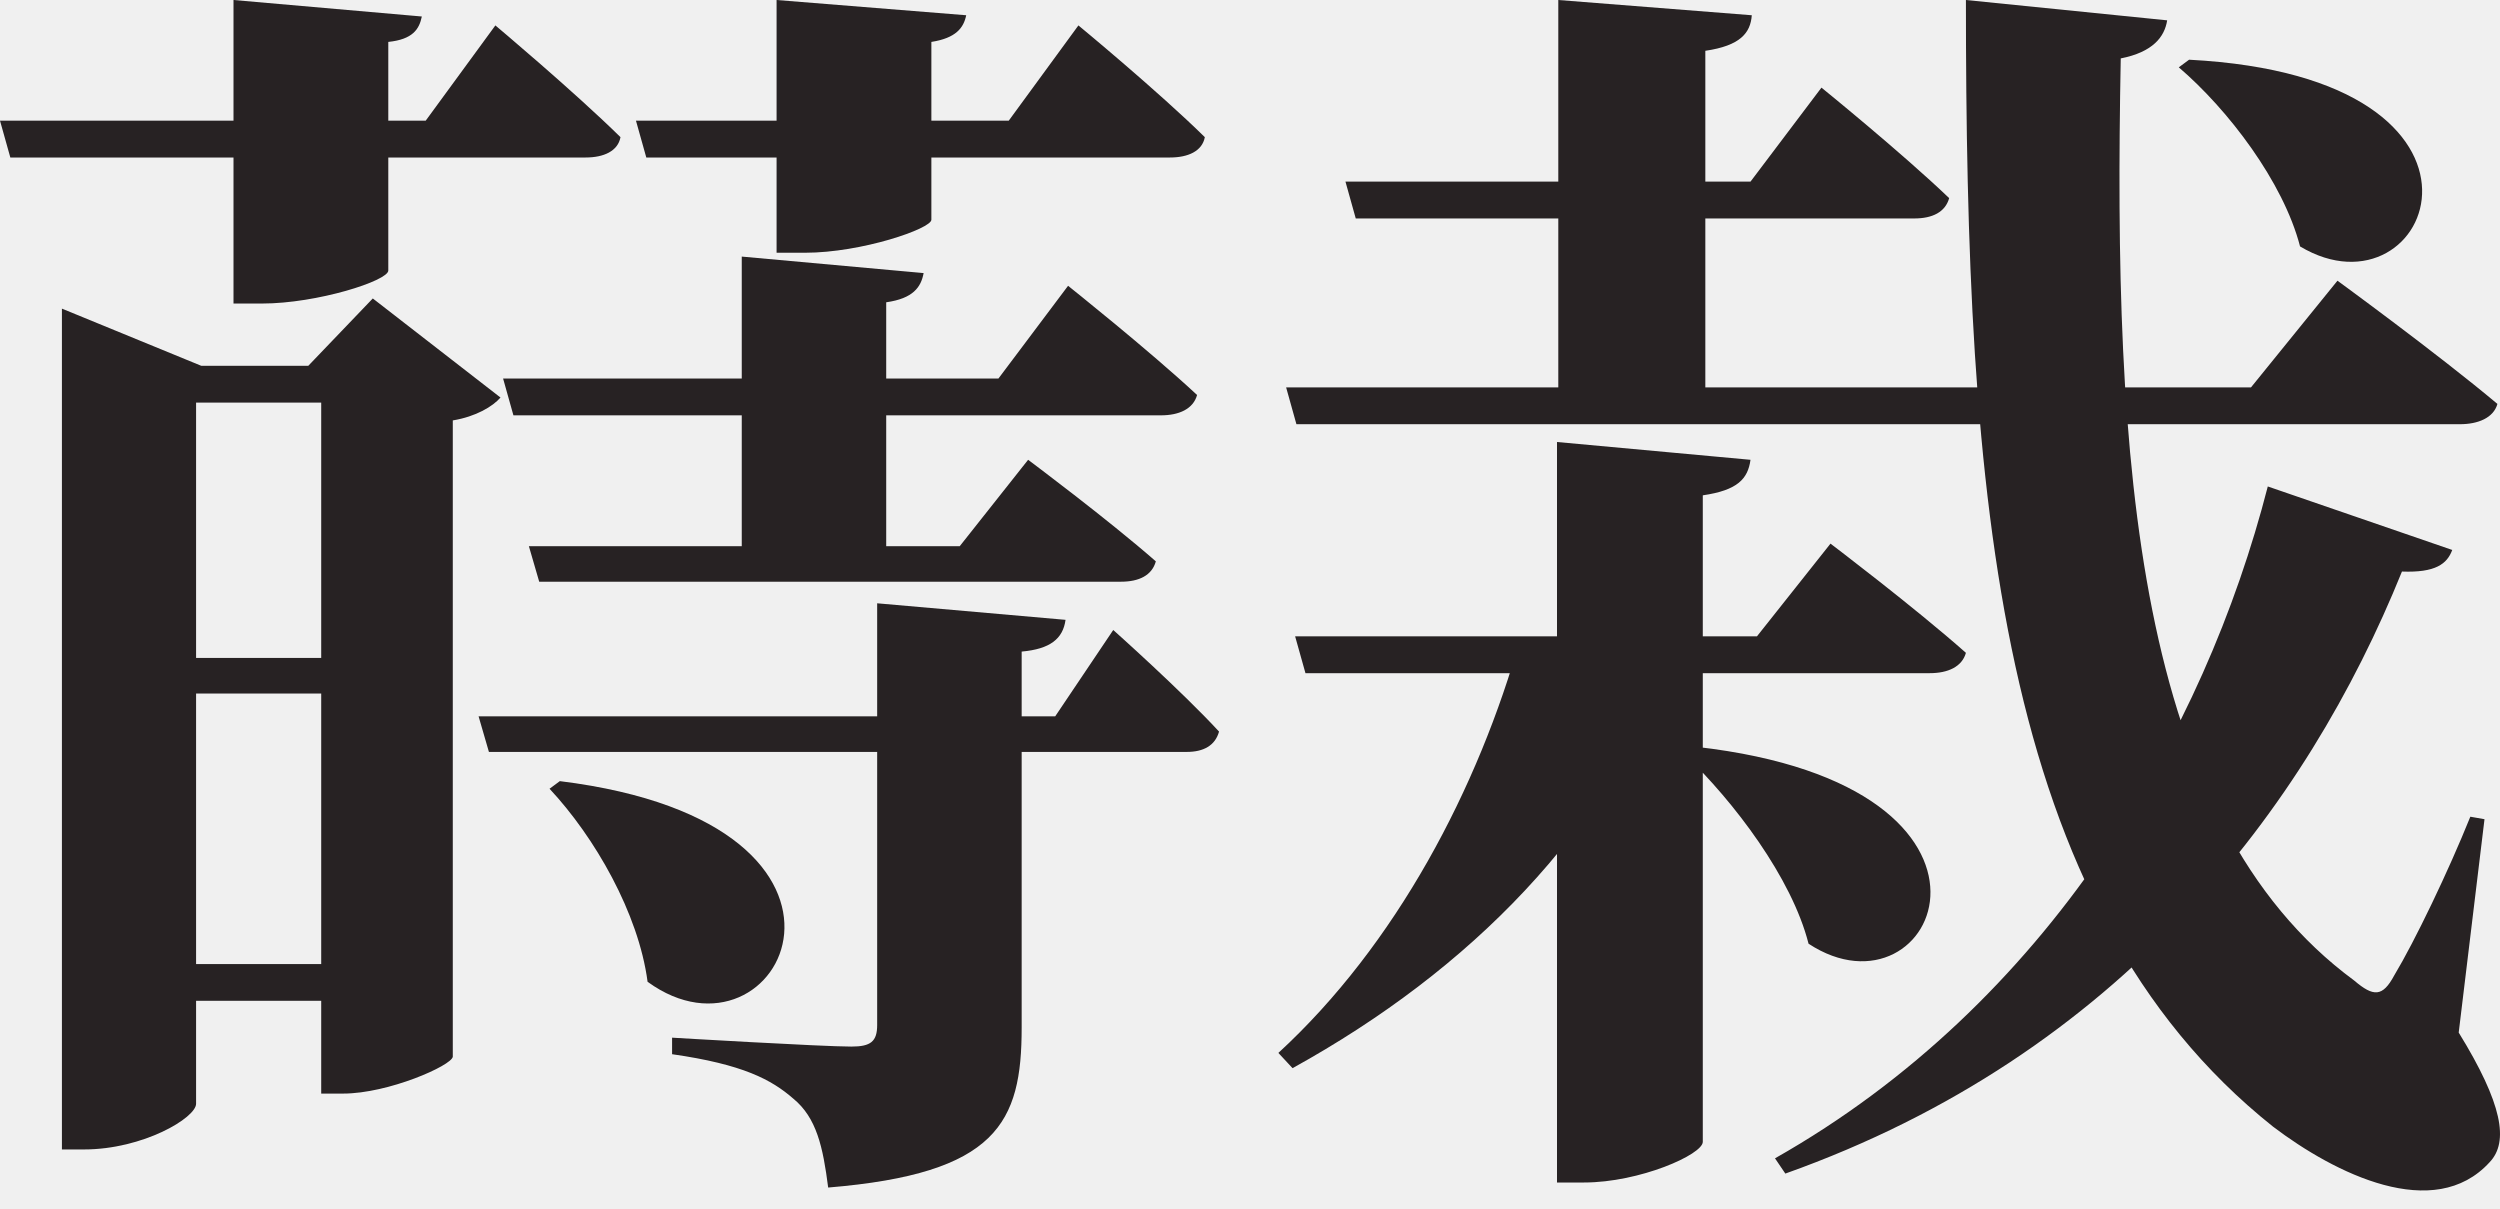
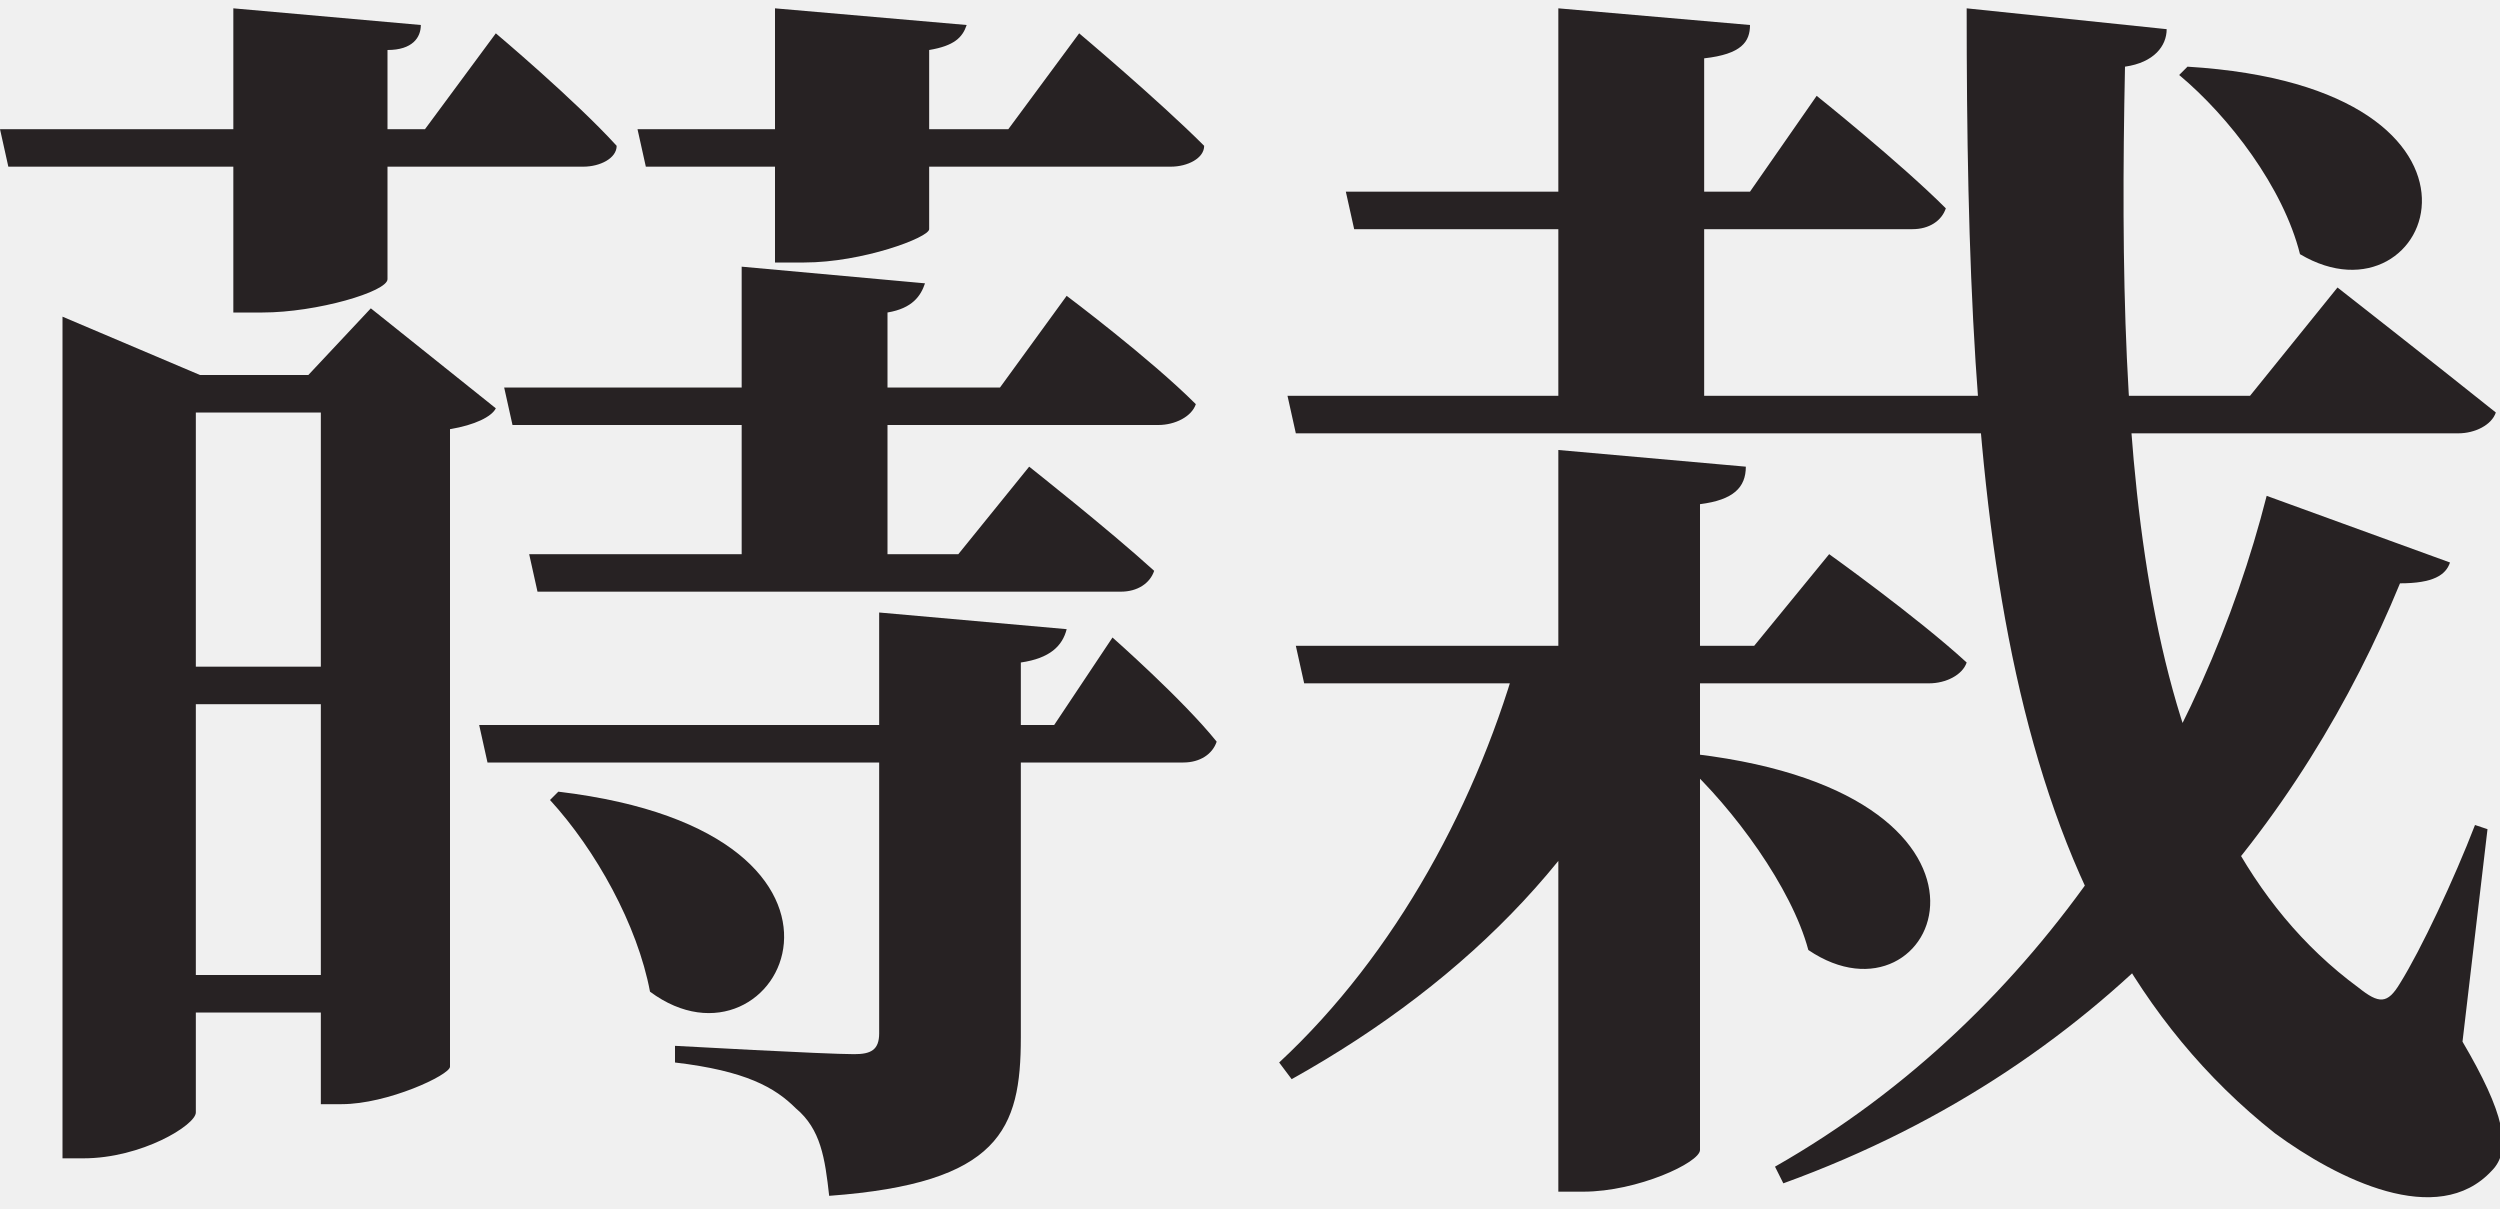
- <svg xmlns="http://www.w3.org/2000/svg" width="60" height="29" viewBox="0 0 60 29" fill="none">
-   <g clip-path="url(#clip0_201_79)">
-     <path d="M23.189 0.366L18.638 0V6.066H19.319C20.681 6.066 22.353 5.487 22.353 5.274V1.006C22.941 0.914 23.127 0.671 23.189 0.366ZM10.124 0.396L5.604 0V7.285H6.285C7.616 7.285 9.319 6.737 9.319 6.493V1.006C9.907 0.945 10.062 0.701 10.124 0.396ZM25.882 0.61L24.21 2.896H15.263L15.511 3.78H28.08C28.514 3.78 28.854 3.627 28.916 3.292C27.802 2.195 25.882 0.61 25.882 0.61ZM11.889 0.61L10.217 2.896H0L0.248 3.78H14.056C14.489 3.78 14.83 3.627 14.892 3.292C13.777 2.195 11.889 0.61 11.889 0.61ZM13.436 18.747L13.189 18.93C14.272 20.088 15.325 21.917 15.542 23.563C18.73 25.88 21.796 19.783 13.436 18.747ZM25.573 14.876L21.052 14.479V24.6C21.052 24.996 20.898 25.118 20.433 25.118C19.721 25.118 16.13 24.904 16.13 24.904V25.301C17.833 25.545 18.514 25.91 19.04 26.368C19.597 26.825 19.752 27.526 19.876 28.501C23.932 28.166 24.52 26.947 24.52 24.661V15.638C25.201 15.577 25.511 15.333 25.573 14.876ZM22.167 6.554L17.802 6.158V13.656H21.269V7.255C21.919 7.163 22.105 6.889 22.167 6.554ZM26.718 15.12L25.325 17.192H11.486L11.734 18.046H28.483C28.885 18.046 29.164 17.893 29.257 17.558C28.359 16.583 26.718 15.12 26.718 15.12ZM24.675 11.035L23.034 13.108H12.693L12.941 13.961H26.904C27.337 13.961 27.647 13.809 27.74 13.473C26.594 12.467 24.675 11.035 24.675 11.035ZM25.634 6.859L23.963 9.084H12.074L12.322 9.968H27.864C28.297 9.968 28.638 9.815 28.73 9.48C27.585 8.413 25.634 6.859 25.634 6.859ZM4.706 26.49V9.663H8.978V8.779H4.83L1.486 7.407V27.587H2.012C3.437 27.587 4.706 26.825 4.706 26.49ZM7.399 8.779H7.709V26.246H8.235C9.319 26.246 10.836 25.575 10.867 25.362V10.09C11.424 9.998 11.826 9.755 12.012 9.541L8.947 7.163L7.399 8.779ZM8.731 23.137H3.096V24.02H8.731V23.137ZM8.854 15.79H3.189V16.644H8.854V15.79Z" fill="#272223" />
-     <path d="M31.083 15.272L31.331 16.156H46.315C46.749 16.156 47.089 16.003 47.182 15.668C45.944 14.571 43.932 13.047 43.932 13.047L42.167 15.272H31.083ZM36.501 15.272C35.48 18.93 33.498 22.679 30.681 25.27L31.021 25.636C35.325 23.258 38.545 19.936 40.154 15.76V15.272H36.501ZM37.368 10.608V28.38H38.018C39.35 28.38 40.867 27.709 40.867 27.404V11.888C41.703 11.766 41.95 11.492 42.012 11.035L37.368 10.608ZM40.712 17.924L40.433 18.107C41.61 19.235 43.003 21.064 43.405 22.649C46.47 24.661 49.04 18.869 40.712 17.924ZM30.867 9.297L31.114 10.181H59.04C59.473 10.181 59.845 10.029 59.938 9.694C58.483 8.474 56.099 6.737 56.099 6.737L54.024 9.297H30.867ZM32.291 4.359L32.538 5.243H45.944C46.377 5.243 46.687 5.091 46.78 4.755C45.634 3.658 43.715 2.103 43.715 2.103L42.012 4.359H32.291ZM47.182 0C47.182 11.888 47.894 21.734 54.551 27.038C56.037 28.166 58.421 29.355 59.752 27.892C60.216 27.404 60.062 26.49 59.009 24.782L59.628 19.661L59.288 19.601C58.761 20.911 57.956 22.588 57.461 23.411C57.182 23.929 56.965 23.929 56.501 23.533C51.238 19.661 50.712 11.096 50.898 1.402C51.671 1.25 51.95 0.884 52.012 0.488L47.182 0ZM52.538 1.433L52.291 1.616C53.467 2.622 54.798 4.359 55.201 5.914C58.359 7.804 60.743 1.859 52.538 1.433ZM54.427 11.675C52.91 17.589 49.164 24.081 42.6 27.8L42.848 28.166C50.898 25.301 55.356 19.387 57.647 13.717C58.452 13.748 58.73 13.534 58.854 13.199L54.427 11.675ZM37.399 0V9.602H40.928V1.219C41.764 1.097 42.012 0.793 42.043 0.366L37.399 0Z" fill="#272223" />
+ <svg xmlns="http://www.w3.org/2000/svg" version="1.1" id="圖層_1" x="0px" y="0px" viewBox="0 0 60 29" style="enable-background:new 0 0 60 29;" xml:space="preserve">
+   <style type="text/css">
+ 	.st0{fill:#272223;}
+ </style>
+   <g>
+     <path class="st0" d="M23.2,0.6l-4.6-0.4v6.1h0.7c1.4,0,3-0.6,3-0.8V1.2C22.9,1.1,23.1,0.9,23.2,0.6z M10.1,0.6L5.6,0.2v7.3h0.7   c1.3,0,3-0.5,3-0.8V1.2C9.9,1.2,10.1,0.9,10.1,0.6z M25.9,0.8l-1.7,2.3h-8.9L15.5,4h12.6c0.4,0,0.8-0.2,0.8-0.5   C27.8,2.4,25.9,0.8,25.9,0.8z M11.9,0.8l-1.7,2.3H0L0.2,4h13.8c0.4,0,0.8-0.2,0.8-0.5C13.8,2.4,11.9,0.8,11.9,0.8z M13.4,19   l-0.2,0.2c1.1,1.2,2.1,3,2.4,4.6C18.7,26.1,21.8,20,13.4,19z M25.6,15.1l-4.5-0.4v10.1c0,0.4-0.2,0.5-0.6,0.5   c-0.7,0-4.3-0.2-4.3-0.2v0.4c1.7,0.2,2.4,0.6,2.9,1.1c0.6,0.5,0.7,1.2,0.8,2.1c4.1-0.3,4.6-1.6,4.6-3.8v-9   C25.2,15.8,25.5,15.5,25.6,15.1z M22.2,6.8l-4.4-0.4v7.5h3.5V7.5C21.9,7.4,22.1,7.1,22.2,6.8z M26.7,15.3l-1.4,2.1H11.5l0.2,0.9   h16.7c0.4,0,0.7-0.2,0.8-0.5C28.4,16.8,26.7,15.3,26.7,15.3z M24.7,11.2L23,13.3H12.7l0.2,0.9h14c0.4,0,0.7-0.2,0.8-0.5   C26.6,12.7,24.7,11.2,24.7,11.2z M25.6,7.1L24,9.3H12.1l0.2,0.9h15.5c0.4,0,0.8-0.2,0.9-0.5C27.6,8.6,25.6,7.1,25.6,7.1z M4.7,26.7   V9.9H9V9H4.8L1.5,7.6v20.2H2C3.4,27.8,4.7,27,4.7,26.7z M7.4,9h0.3v17.5h0.5c1.1,0,2.6-0.7,2.6-0.9V10.3c0.6-0.1,1-0.3,1.1-0.5   L8.9,7.4L7.4,9z M8.7,23.4H3.1v0.9h5.6V23.4z M8.9,16H3.2v0.9h5.7V16z" />
+     <path class="st0" d="M31.1,15.5l0.2,0.9h15c0.4,0,0.8-0.2,0.9-0.5c-1.2-1.1-3.3-2.6-3.3-2.6l-1.8,2.2H31.1z M36.5,15.5   c-1,3.7-3,7.4-5.8,10l0.3,0.4c4.3-2.4,7.5-5.7,9.1-9.9v-0.5H36.5z M37.4,10.8v17.8H38c1.3,0,2.8-0.7,2.8-1V12.1   c0.8-0.1,1.1-0.4,1.1-0.9L37.4,10.8z M40.7,18.1l-0.3,0.2c1.2,1.1,2.6,3,3,4.5C46.5,24.9,49,19.1,40.7,18.1z M30.9,9.5l0.2,0.9H59   c0.4,0,0.8-0.2,0.9-0.5c-1.5-1.2-3.8-3-3.8-3L54,9.5H30.9z M32.3,4.6l0.2,0.9h13.4c0.4,0,0.7-0.2,0.8-0.5c-1.1-1.1-3.1-2.7-3.1-2.7   L42,4.6H32.3z M47.2,0.2c0,11.9,0.7,21.7,7.4,27c1.5,1.1,3.9,2.3,5.2,0.9c0.5-0.5,0.3-1.4-0.7-3.1l0.6-5.1l-0.3-0.1   c-0.5,1.3-1.3,3-1.8,3.8c-0.3,0.5-0.5,0.5-1,0.1c-5.3-3.9-5.8-12.4-5.6-22.1C51.7,1.5,52,1.1,52,0.7L47.2,0.2z M52.5,1.6l-0.2,0.2   c1.2,1,2.5,2.7,2.9,4.3C58.4,8,60.7,2.1,52.5,1.6z M54.4,11.9c-1.5,5.9-5.3,12.4-11.8,16.1l0.2,0.4c8-2.9,12.5-8.8,14.8-14.4   c0.8,0,1.1-0.2,1.2-0.5L54.4,11.9z M37.4,0.2v9.6h3.5V1.4C41.8,1.3,42,1,42,0.6L37.4,0.2z" />
  </g>
-   <defs>
-     <clipPath id="clip0_201_79">
-       <rect width="60" height="28.571" fill="white" />
-     </clipPath>
-   </defs>
</svg>
